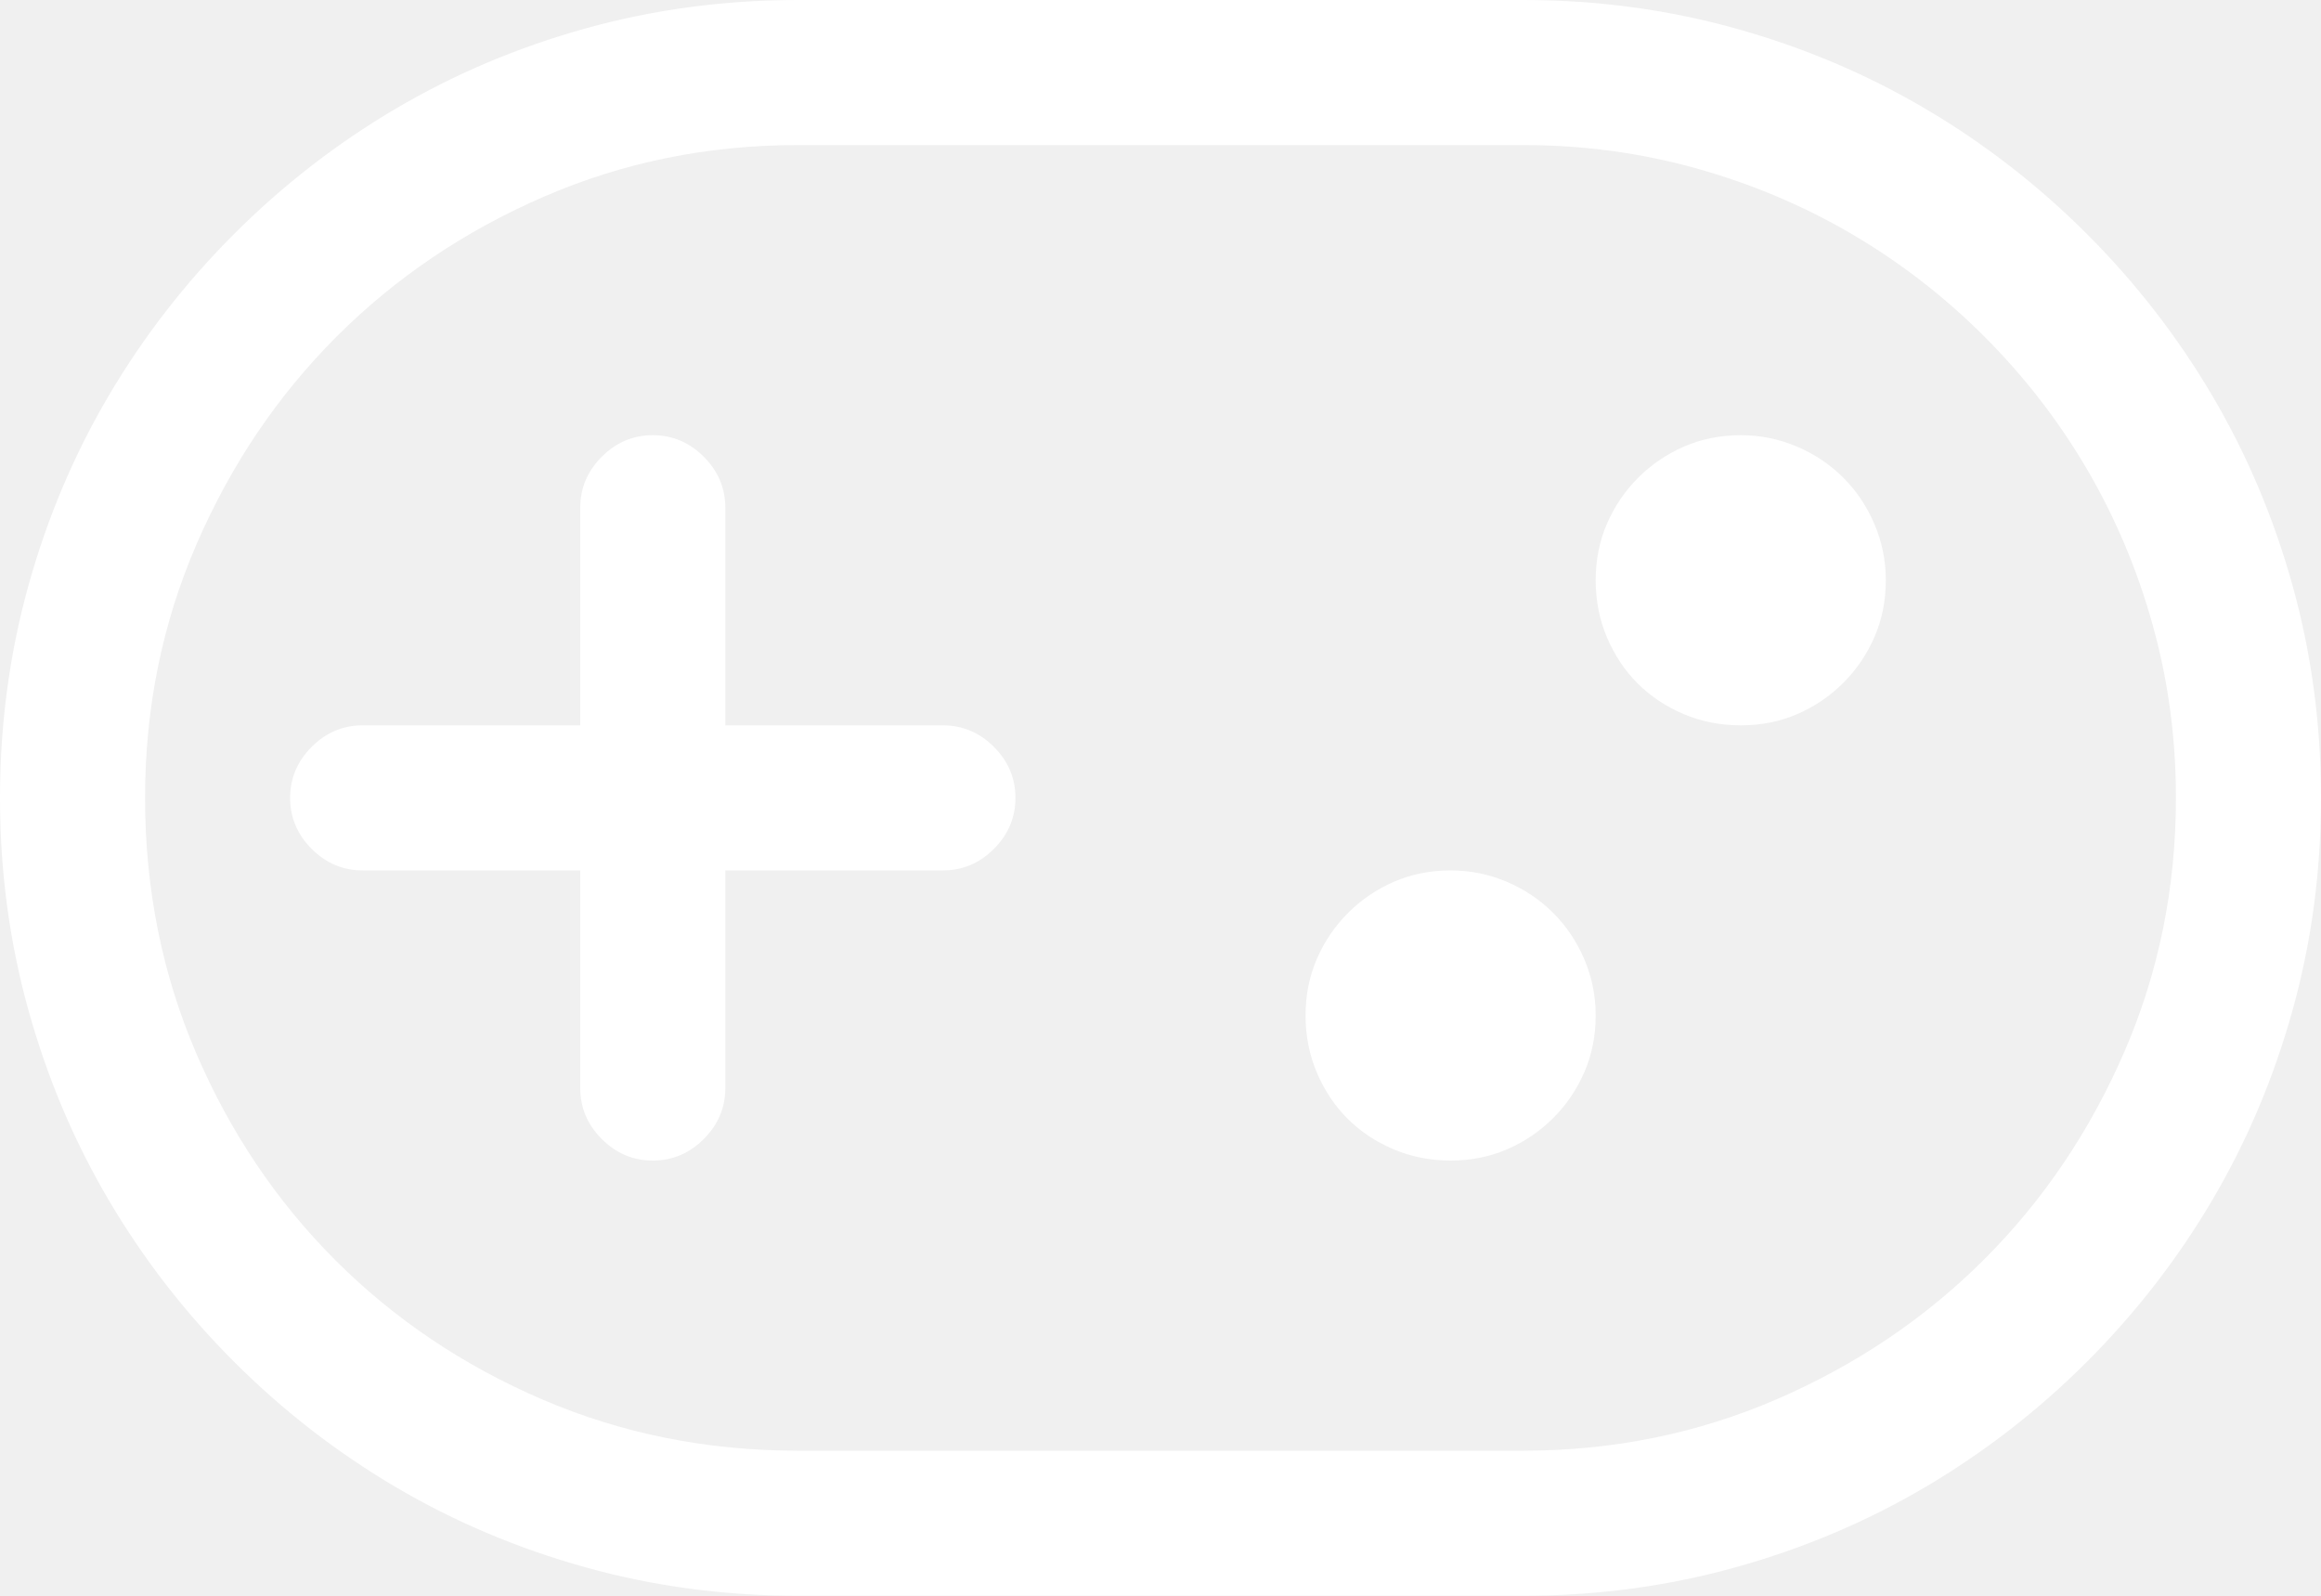
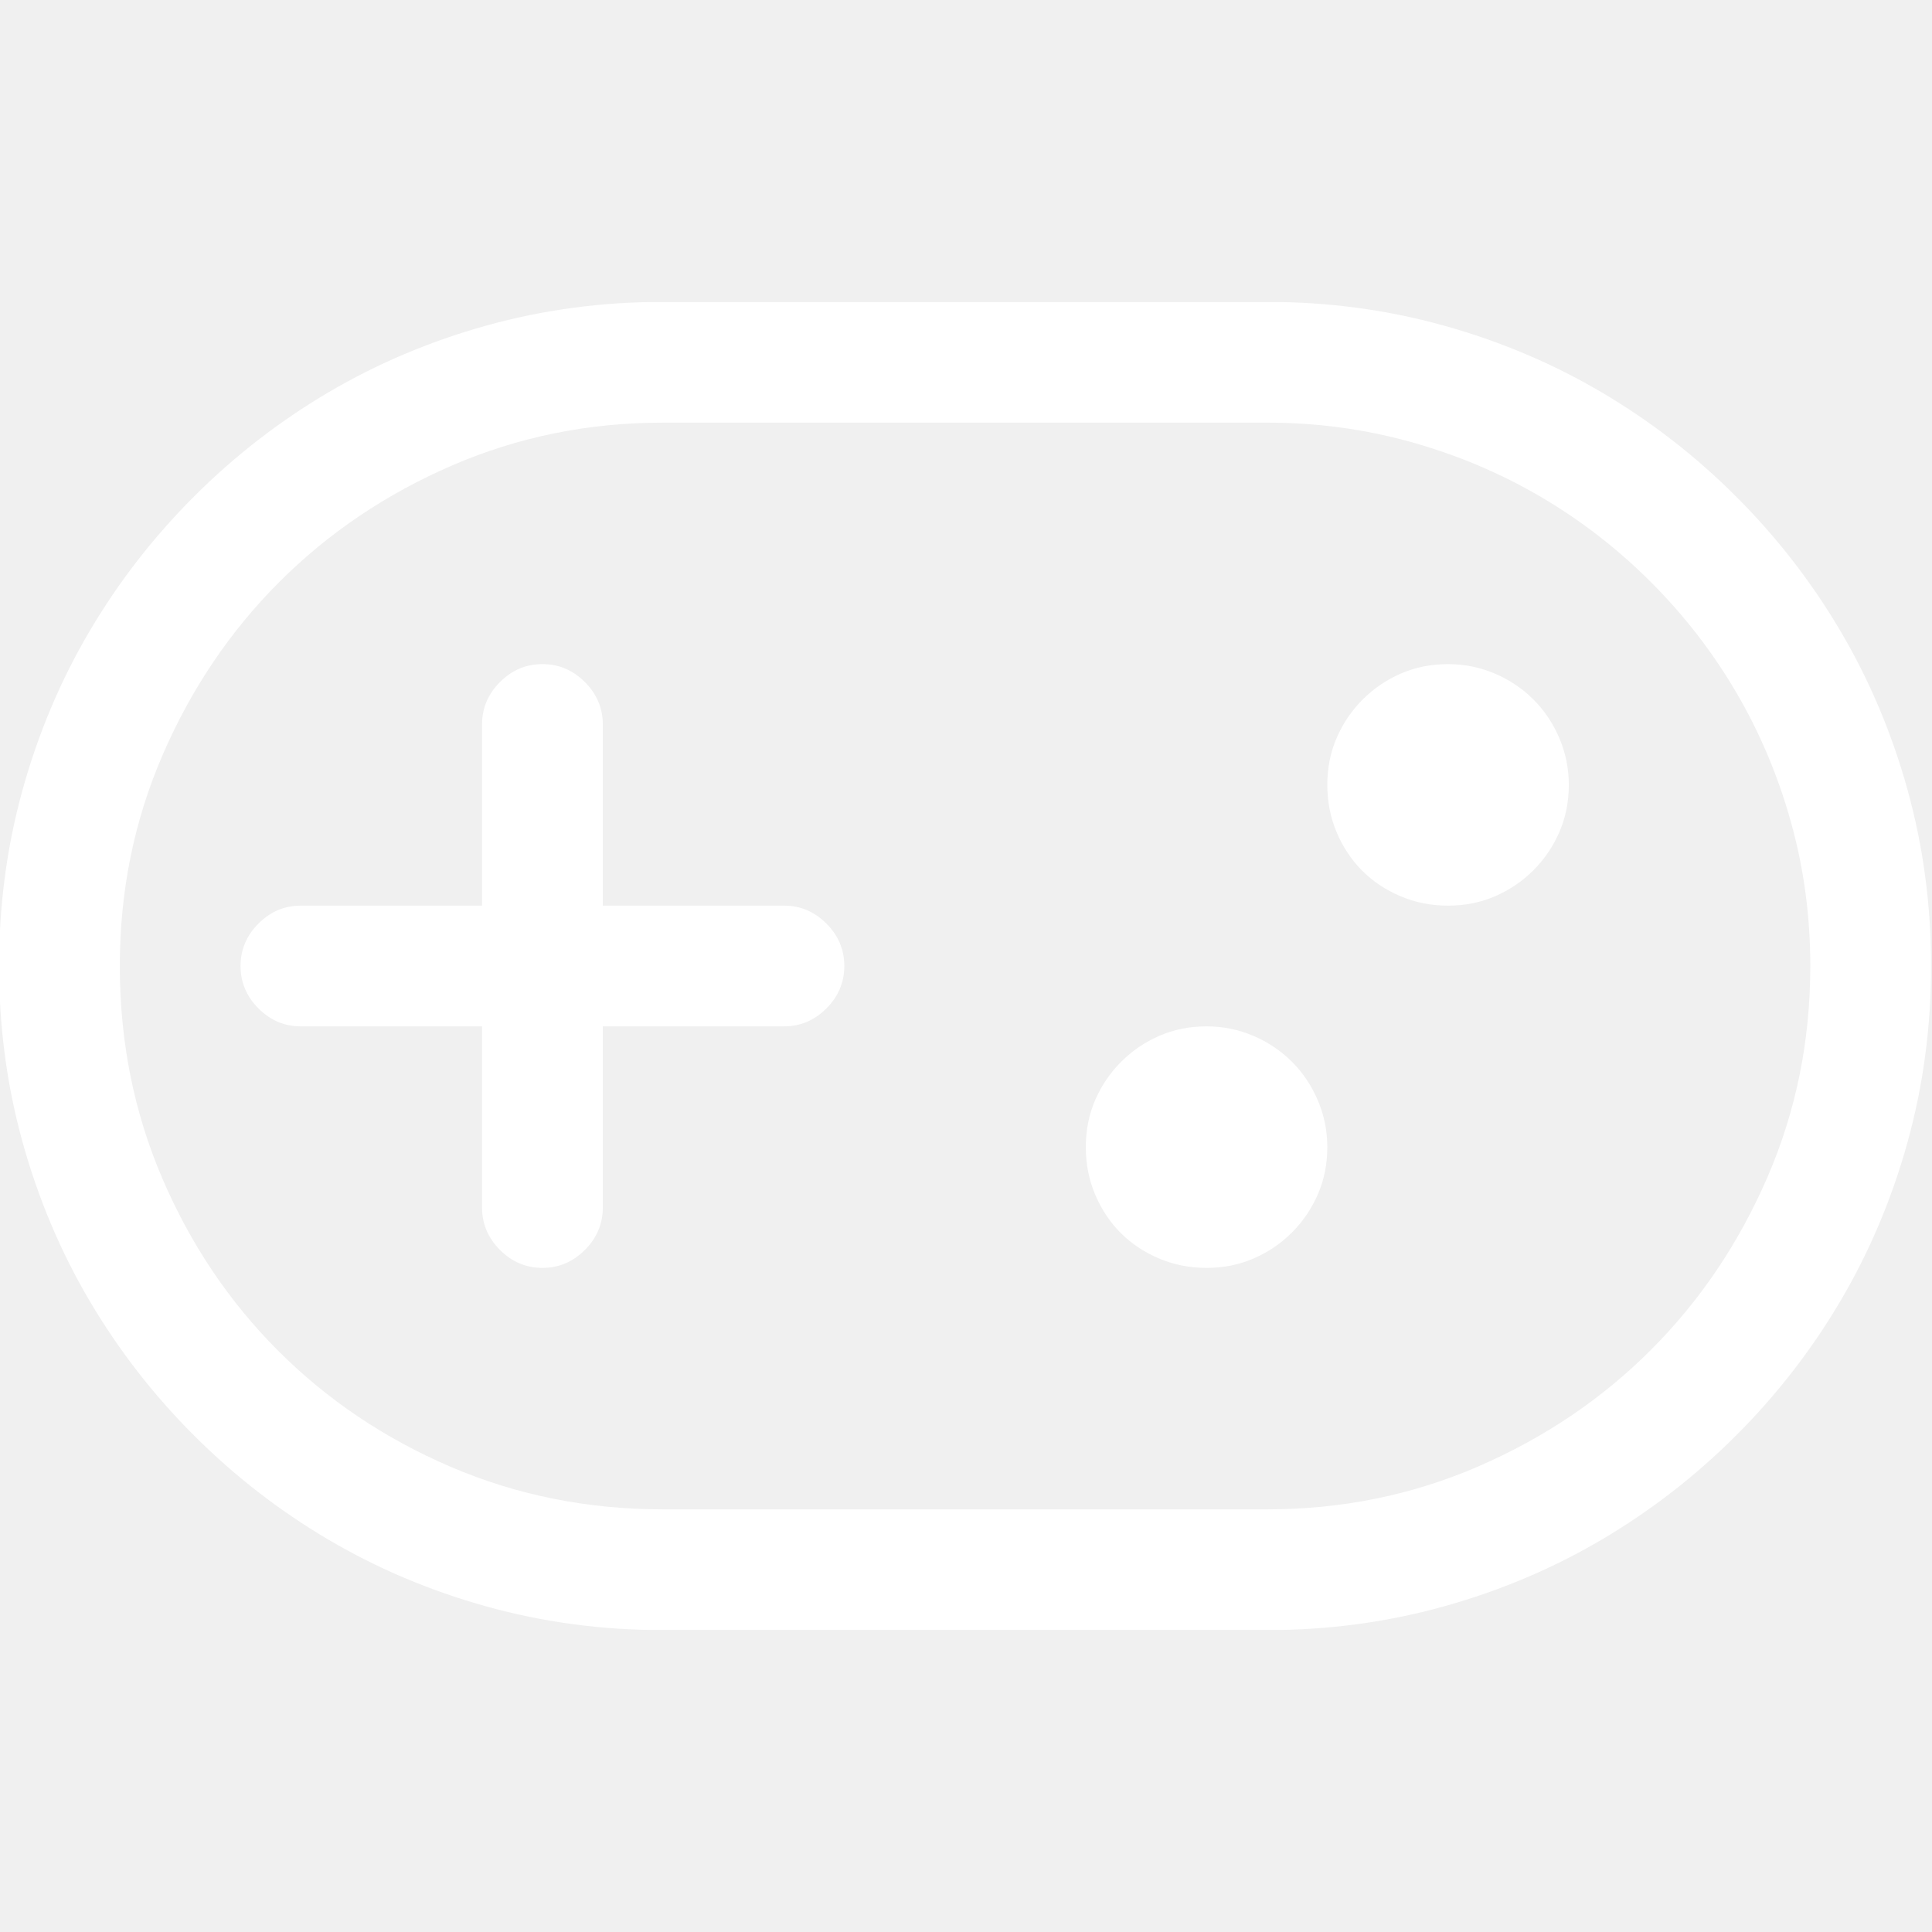
- <svg xmlns="http://www.w3.org/2000/svg" height="100%" viewBox="0 128 1024 704" width="100%">
-   <path d="M672,128C704.333,128 735.5,132.167 765.5,140.5C795.5,148.833 823.5,160.667 849.5,176C875.5,191.333 899.25,209.75 920.75,231.25C942.25,252.75 960.667,276.5 976,302.5C991.333,328.5 1003.17,356.5 1011.5,386.5C1019.83,416.5 1024,447.667 1024,480C1024,512.333 1019.83,543.5 1011.5,573.5C1003.17,603.5 991.333,631.5 976,657.5C960.667,683.5 942.25,707.25 920.75,728.75C899.25,750.25 875.5,768.667 849.5,784C823.5,799.333 795.5,811.167 765.5,819.5C735.5,827.833 704.333,832 672,832L352,832C319.667,832 288.5,827.833 258.5,819.5C228.5,811.167 200.5,799.333 174.5,784C148.5,768.667 124.75,750.25 103.25,728.75C81.75,707.25 63.333,683.5 48,657.5C32.667,631.5 20.833,603.5 12.5,573.5C4.167,543.5 0,512.333 0,480C0,447.667 4.167,416.5 12.5,386.5C20.833,356.5 32.667,328.5 48,302.5C63.333,276.5 81.75,252.75 103.25,231.25C124.75,209.75 148.5,191.333 174.5,176C200.5,160.667 228.5,148.833 258.5,140.5C288.5,132.167 319.667,128 352,128ZM672,768C711.667,768 749,760.417 784,745.25C819,730.083 849.5,709.5 875.5,683.5C901.5,657.5 922.083,627 937.25,592C952.417,557 960,519.667 960,480C960,453.667 956.583,428.25 949.75,403.75C942.917,379.25 933.25,356.333 920.75,335C908.25,313.667 893.167,294.167 875.5,276.5C857.833,258.833 838.333,243.75 817,231.25C795.667,218.75 772.75,209.083 748.25,202.25C723.75,195.417 698.333,192 672,192L352,192C312.333,192 275,199.583 240,214.75C205,229.917 174.5,250.5 148.5,276.5C122.5,302.5 101.917,333 86.75,368C71.583,403 64,440.333 64,480C64,520 71.5,557.5 86.5,592.5C101.5,627.5 122,658 148,684C174,710 204.5,730.5 239.5,745.5C274.5,760.5 312,768 352,768ZM448,480C448,488.667 444.833,496.167 438.5,502.5C432.167,508.833 424.667,512 416,512L320,512L320,608C320,616.667 316.833,624.167 310.5,630.5C304.167,636.833 296.667,640 288,640C279.333,640 271.833,636.833 265.5,630.5C259.167,624.167 256,616.667 256,608L256,512L160,512C151.333,512 143.833,508.833 137.5,502.5C131.167,496.167 128,488.667 128,480C128,471.333 131.167,463.833 137.5,457.5C143.833,451.167 151.333,448 160,448L256,448L256,352C256,343.333 259.167,335.833 265.5,329.5C271.833,323.167 279.333,320 288,320C296.667,320 304.167,323.167 310.5,329.5C316.833,335.833 320,343.333 320,352L320,448L416,448C424.667,448 432.167,451.167 438.5,457.5C444.833,463.833 448,471.333 448,480ZM832,384C832,393 830.333,401.333 827,409C823.667,416.667 819.083,423.417 813.25,429.25C807.417,435.083 800.667,439.667 793,443C785.333,446.333 777,448 768,448C759,448 750.583,446.333 742.75,443C734.917,439.667 728.167,435.167 722.5,429.5C716.833,423.833 712.333,417.083 709,409.25C705.667,401.417 704,393 704,384C704,375 705.667,366.667 709,359C712.333,351.333 716.917,344.583 722.75,338.75C728.583,332.917 735.333,328.333 743,325C750.667,321.667 759,320 768,320C776.667,320 784.917,321.667 792.75,325C800.583,328.333 807.417,332.917 813.25,338.75C819.083,344.583 823.667,351.417 827,359.25C830.333,367.083 832,375.333 832,384ZM704,576C704,585 702.333,593.333 699,601C695.667,608.667 691.083,615.417 685.25,621.25C679.417,627.083 672.667,631.667 665,635C657.333,638.333 649,640 640,640C631,640 622.583,638.333 614.75,635C606.917,631.667 600.167,627.167 594.5,621.5C588.833,615.833 584.333,609.083 581,601.25C577.667,593.417 576,585 576,576C576,567 577.667,558.667 581,551C584.333,543.333 588.917,536.583 594.75,530.75C600.583,524.917 607.333,520.333 615,517C622.667,513.667 631,512 640,512C648.667,512 656.917,513.667 664.75,517C672.583,520.333 679.417,524.917 685.25,530.75C691.083,536.583 695.667,543.417 699,551.25C702.333,559.083 704,567.333 704,576Z" fill="#FFFFFF" fill-opacity="1">
-   </path>
+ <svg xmlns="http://www.w3.org/2000/svg" width="1024" height="1024" viewBox="0 0 1024 1024" fill="none">
+   <g clip-path="url(#clip0_47_1369)">
+     <mask id="mask0_47_1369" style="mask-type:luminance" maskUnits="userSpaceOnUse" x="-1" y="160" width="1025" height="704">
+       <path d="M1023.5 160H-0.5V864H1023.5V160Z" fill="white" />
+     </mask>
+     <g mask="url(#mask0_47_1369)">
+       <path d="M671.5 160C703.833 160 735 164.167 765 172.5C795 180.833 823 192.667 849 208C875 223.333 898.75 241.75 920.25 263.25C941.75 284.75 960.167 308.5 975.5 334.5C990.833 360.5 1002.67 388.5 1011 418.5C1019.33 448.5 1023.5 479.667 1023.5 512C1023.5 544.333 1019.33 575.5 1011 605.5C1002.67 635.5 990.833 663.5 975.5 689.5C960.167 715.5 941.75 739.25 920.25 760.75C898.75 782.25 875 800.667 849 816C823 831.333 795 843.167 765 851.5C735 859.833 703.833 864 671.5 864H351.5C319.167 864 288 859.833 258 851.5C228 843.167 200 831.333 174 816C148 800.667 124.25 782.25 102.75 760.75C81.25 739.25 62.833 715.5 47.5 689.5C32.167 663.5 20.333 635.5 12 605.5C3.667 575.5 -0.5 544.333 -0.5 512C-0.5 479.667 3.667 448.5 12 418.5C20.333 388.5 32.167 360.5 47.5 334.5C62.833 308.5 81.25 284.75 102.75 263.25C124.25 241.75 148 223.333 174 208C200 192.667 228 180.833 258 172.5C288 164.167 319.167 160 351.5 160H671.5ZM671.5 800C711.167 800 748.5 792.417 783.5 777.25C818.5 762.083 849 741.5 875 715.5C901 689.5 921.583 659 936.75 624C951.917 589 959.5 551.667 959.5 512C959.5 485.667 956.083 460.25 949.25 435.75C942.417 411.25 932.75 388.333 920.25 367C907.75 345.667 892.667 326.167 875 308.5C857.333 290.833 837.833 275.75 816.5 263.25C795.167 250.75 772.25 241.083 747.75 234.25C723.25 227.417 697.833 224 671.5 224H351.5C311.833 224 274.5 231.583 239.5 246.75C204.5 261.917 174 282.5 148 308.5C122 334.5 101.417 365 86.25 400C71.083 435 63.5 472.333 63.5 512C63.5 552 71 589.5 86 624.5C101 659.5 121.5 690 147.5 716C173.5 742 204 762.5 239 777.5C274 792.5 311.5 800 351.5 800H671.5ZM447.5 512C447.5 520.667 444.333 528.167 438 534.5C431.667 540.833 424.167 544 415.5 544H319.5V640C319.5 648.667 316.333 656.167 310 662.5C303.667 668.833 296.167 672 287.5 672C278.833 672 271.333 668.833 265 662.5C258.667 656.167 255.5 648.667 255.5 640V544H159.5C150.833 544 143.333 540.833 137 534.5C130.667 528.167 127.5 520.667 127.5 512C127.5 503.333 130.667 495.833 137 489.5C143.333 483.167 150.833 480 159.5 480H255.5V384C255.5 375.333 258.667 367.833 265 361.5C271.333 355.167 278.833 352 287.5 352C296.167 352 303.667 355.167 310 361.5C316.333 367.833 319.5 375.333 319.5 384V480H415.5C424.167 480 431.667 483.167 438 489.5C444.333 495.833 447.5 503.333 447.5 512ZM831.5 416C831.5 425 829.833 433.333 826.5 441C823.167 448.667 818.583 455.417 812.75 461.25C806.917 467.083 800.167 471.667 792.5 475C784.833 478.333 776.5 480 767.5 480C758.5 480 750.083 478.333 742.25 475C734.417 471.667 727.667 467.167 722 461.5C716.333 455.833 711.833 449.083 708.5 441.25C705.167 433.417 703.5 425 703.5 416C703.5 407 705.167 398.667 708.5 391C711.833 383.333 716.417 376.583 722.25 370.75C728.083 364.917 734.833 360.333 742.5 357C750.167 353.667 758.5 352 767.5 352C776.167 352 784.417 353.667 792.25 357C800.083 360.333 806.917 364.917 812.75 370.75C818.583 376.583 823.167 383.417 826.5 391.25C829.833 399.083 831.5 407.333 831.5 416ZM703.5 608C703.5 617 701.833 625.333 698.5 633C695.167 640.667 690.583 647.417 684.75 653.25C678.917 659.083 672.167 663.667 664.5 667C656.833 670.333 648.5 672 639.5 672C630.5 672 622.083 670.333 614.25 667C606.417 663.667 599.667 659.167 594 653.5C588.333 647.833 583.833 641.083 580.5 633.25C577.167 625.417 575.5 617 575.5 608C575.5 599 577.167 590.667 580.5 583C583.833 575.333 588.417 568.583 594.25 562.75C600.083 556.917 606.833 552.333 614.5 549C622.167 545.667 630.5 544 639.5 544C648.167 544 656.417 545.667 664.25 549C672.083 552.333 678.917 556.917 684.75 562.75C690.583 568.583 695.167 575.417 698.5 583.25C701.833 591.083 703.5 599.333 703.5 608Z" fill="white" />
+     </g>
+   </g>
+   <defs>
+     <clipPath id="clip0_47_1369">
+       <rect width="1024" height="1024" fill="white" />
+     </clipPath>
+   </defs>
</svg>
